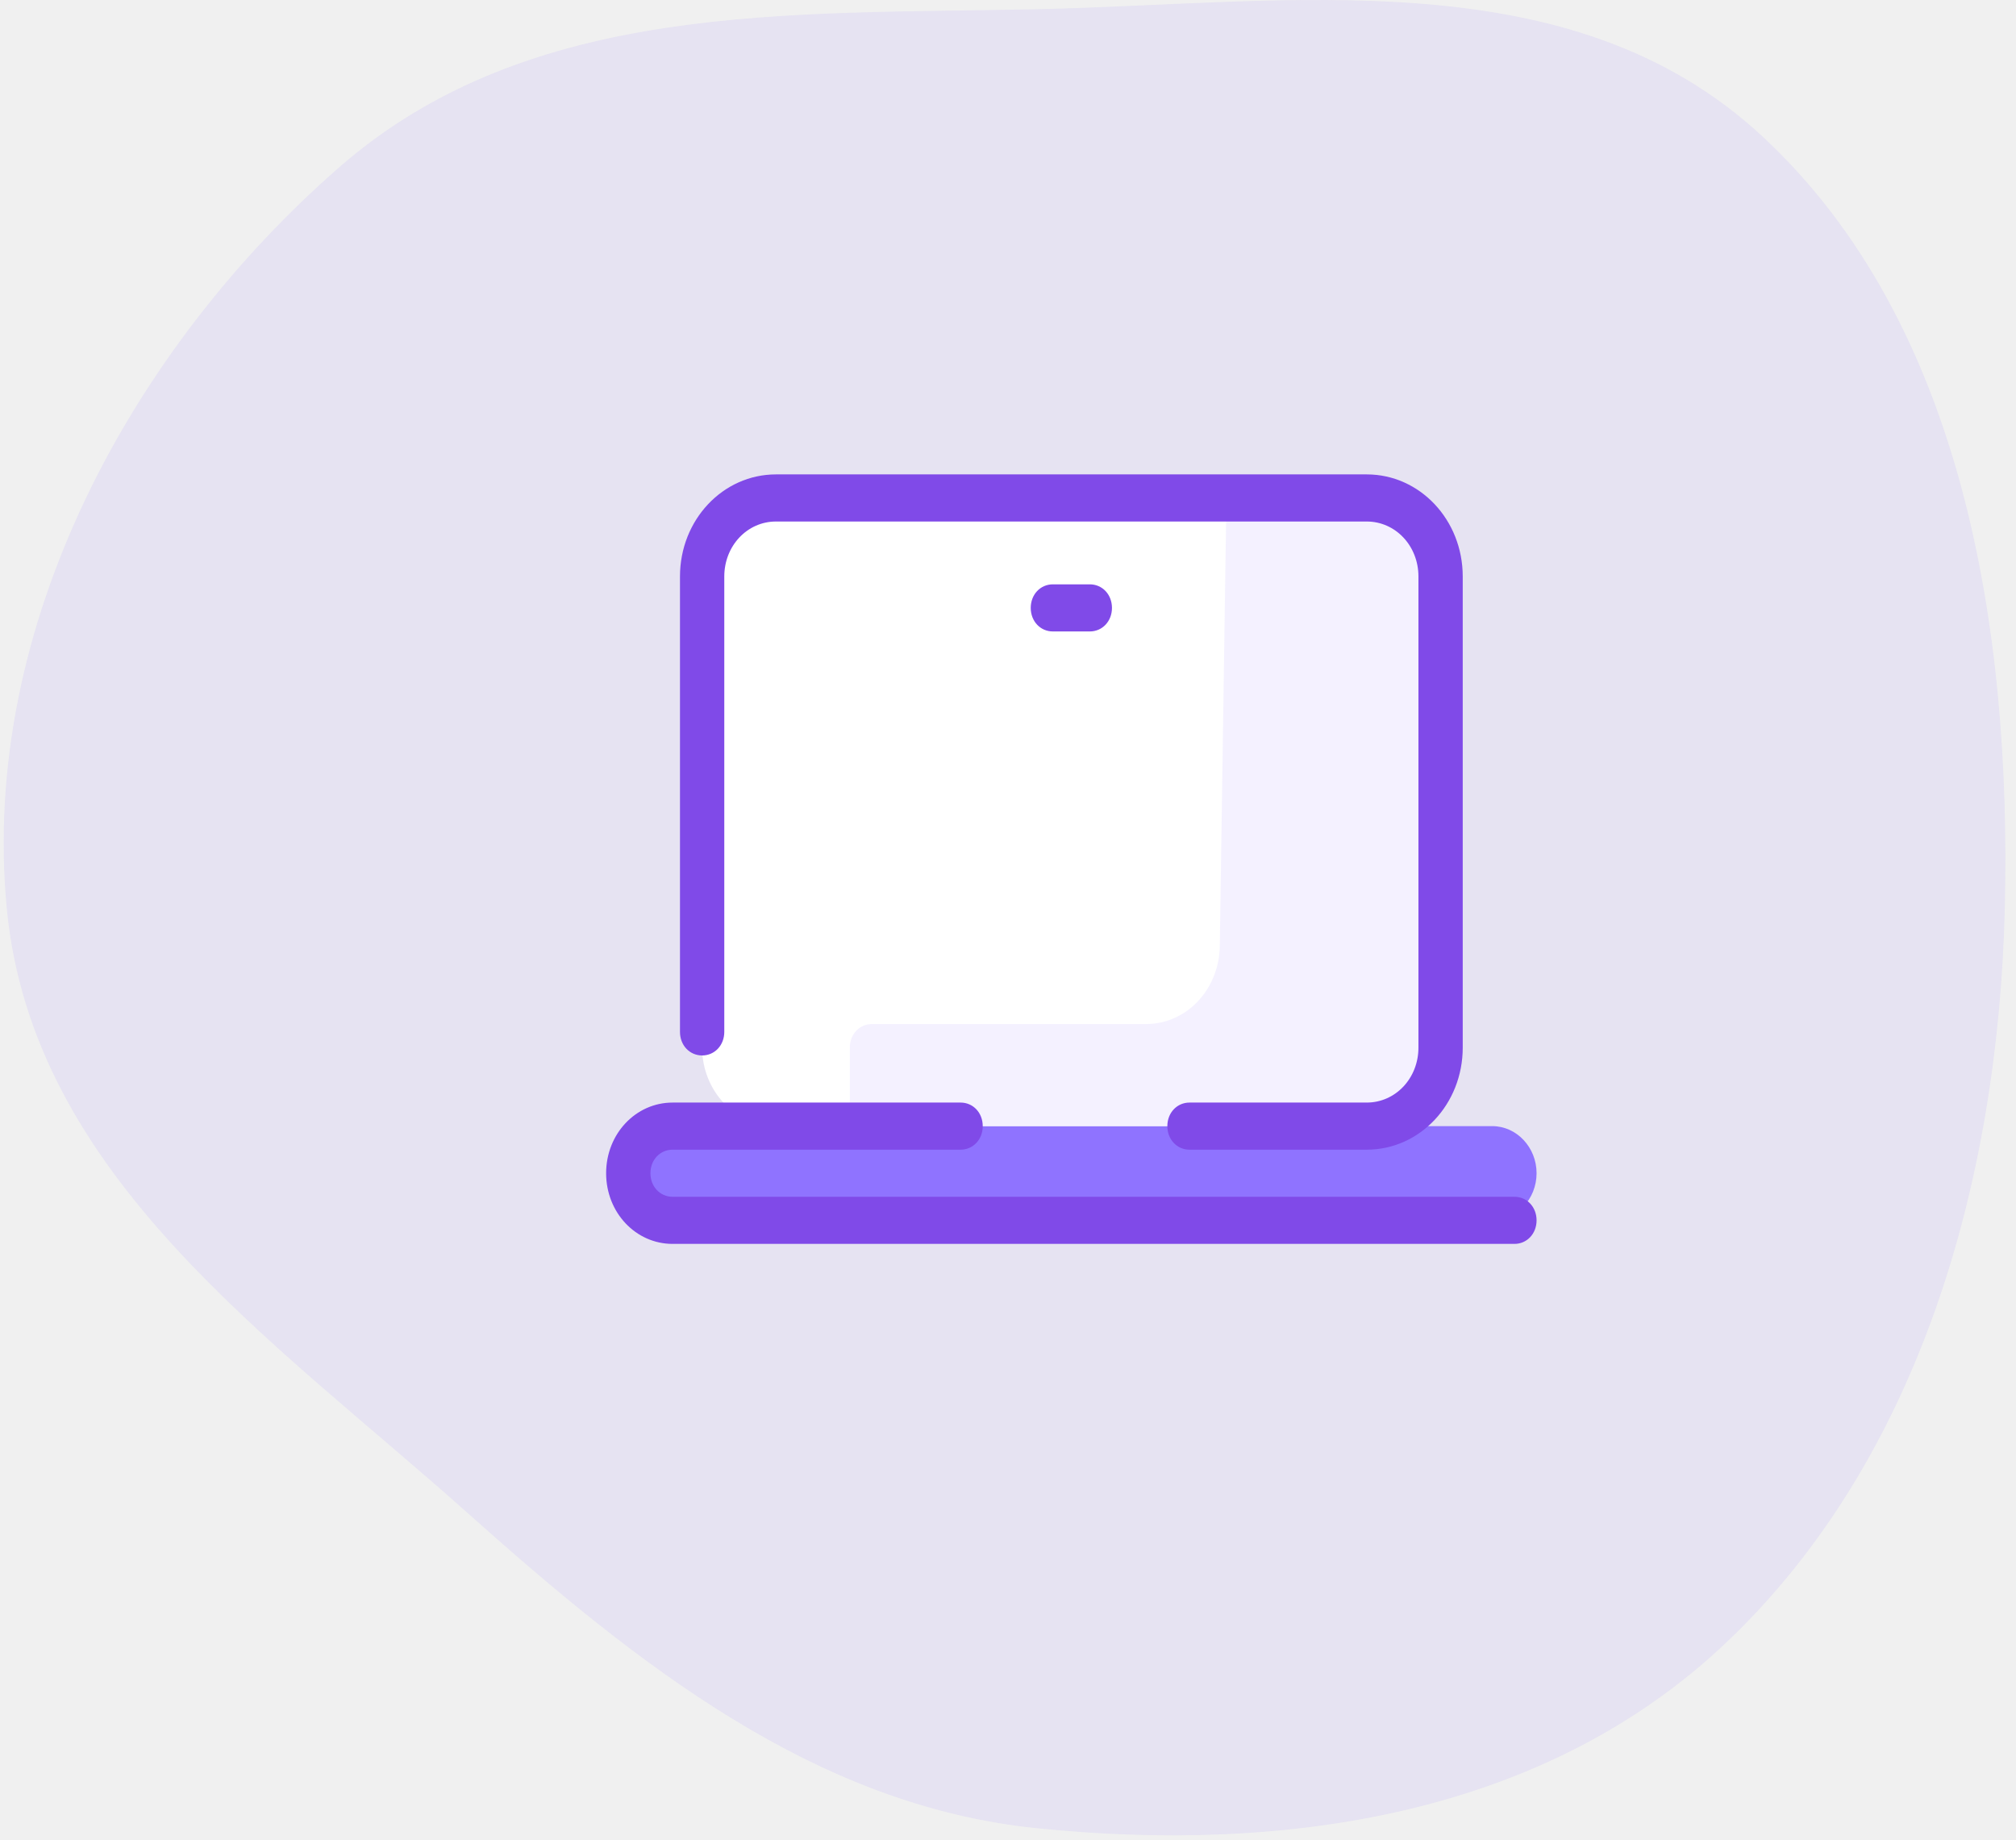
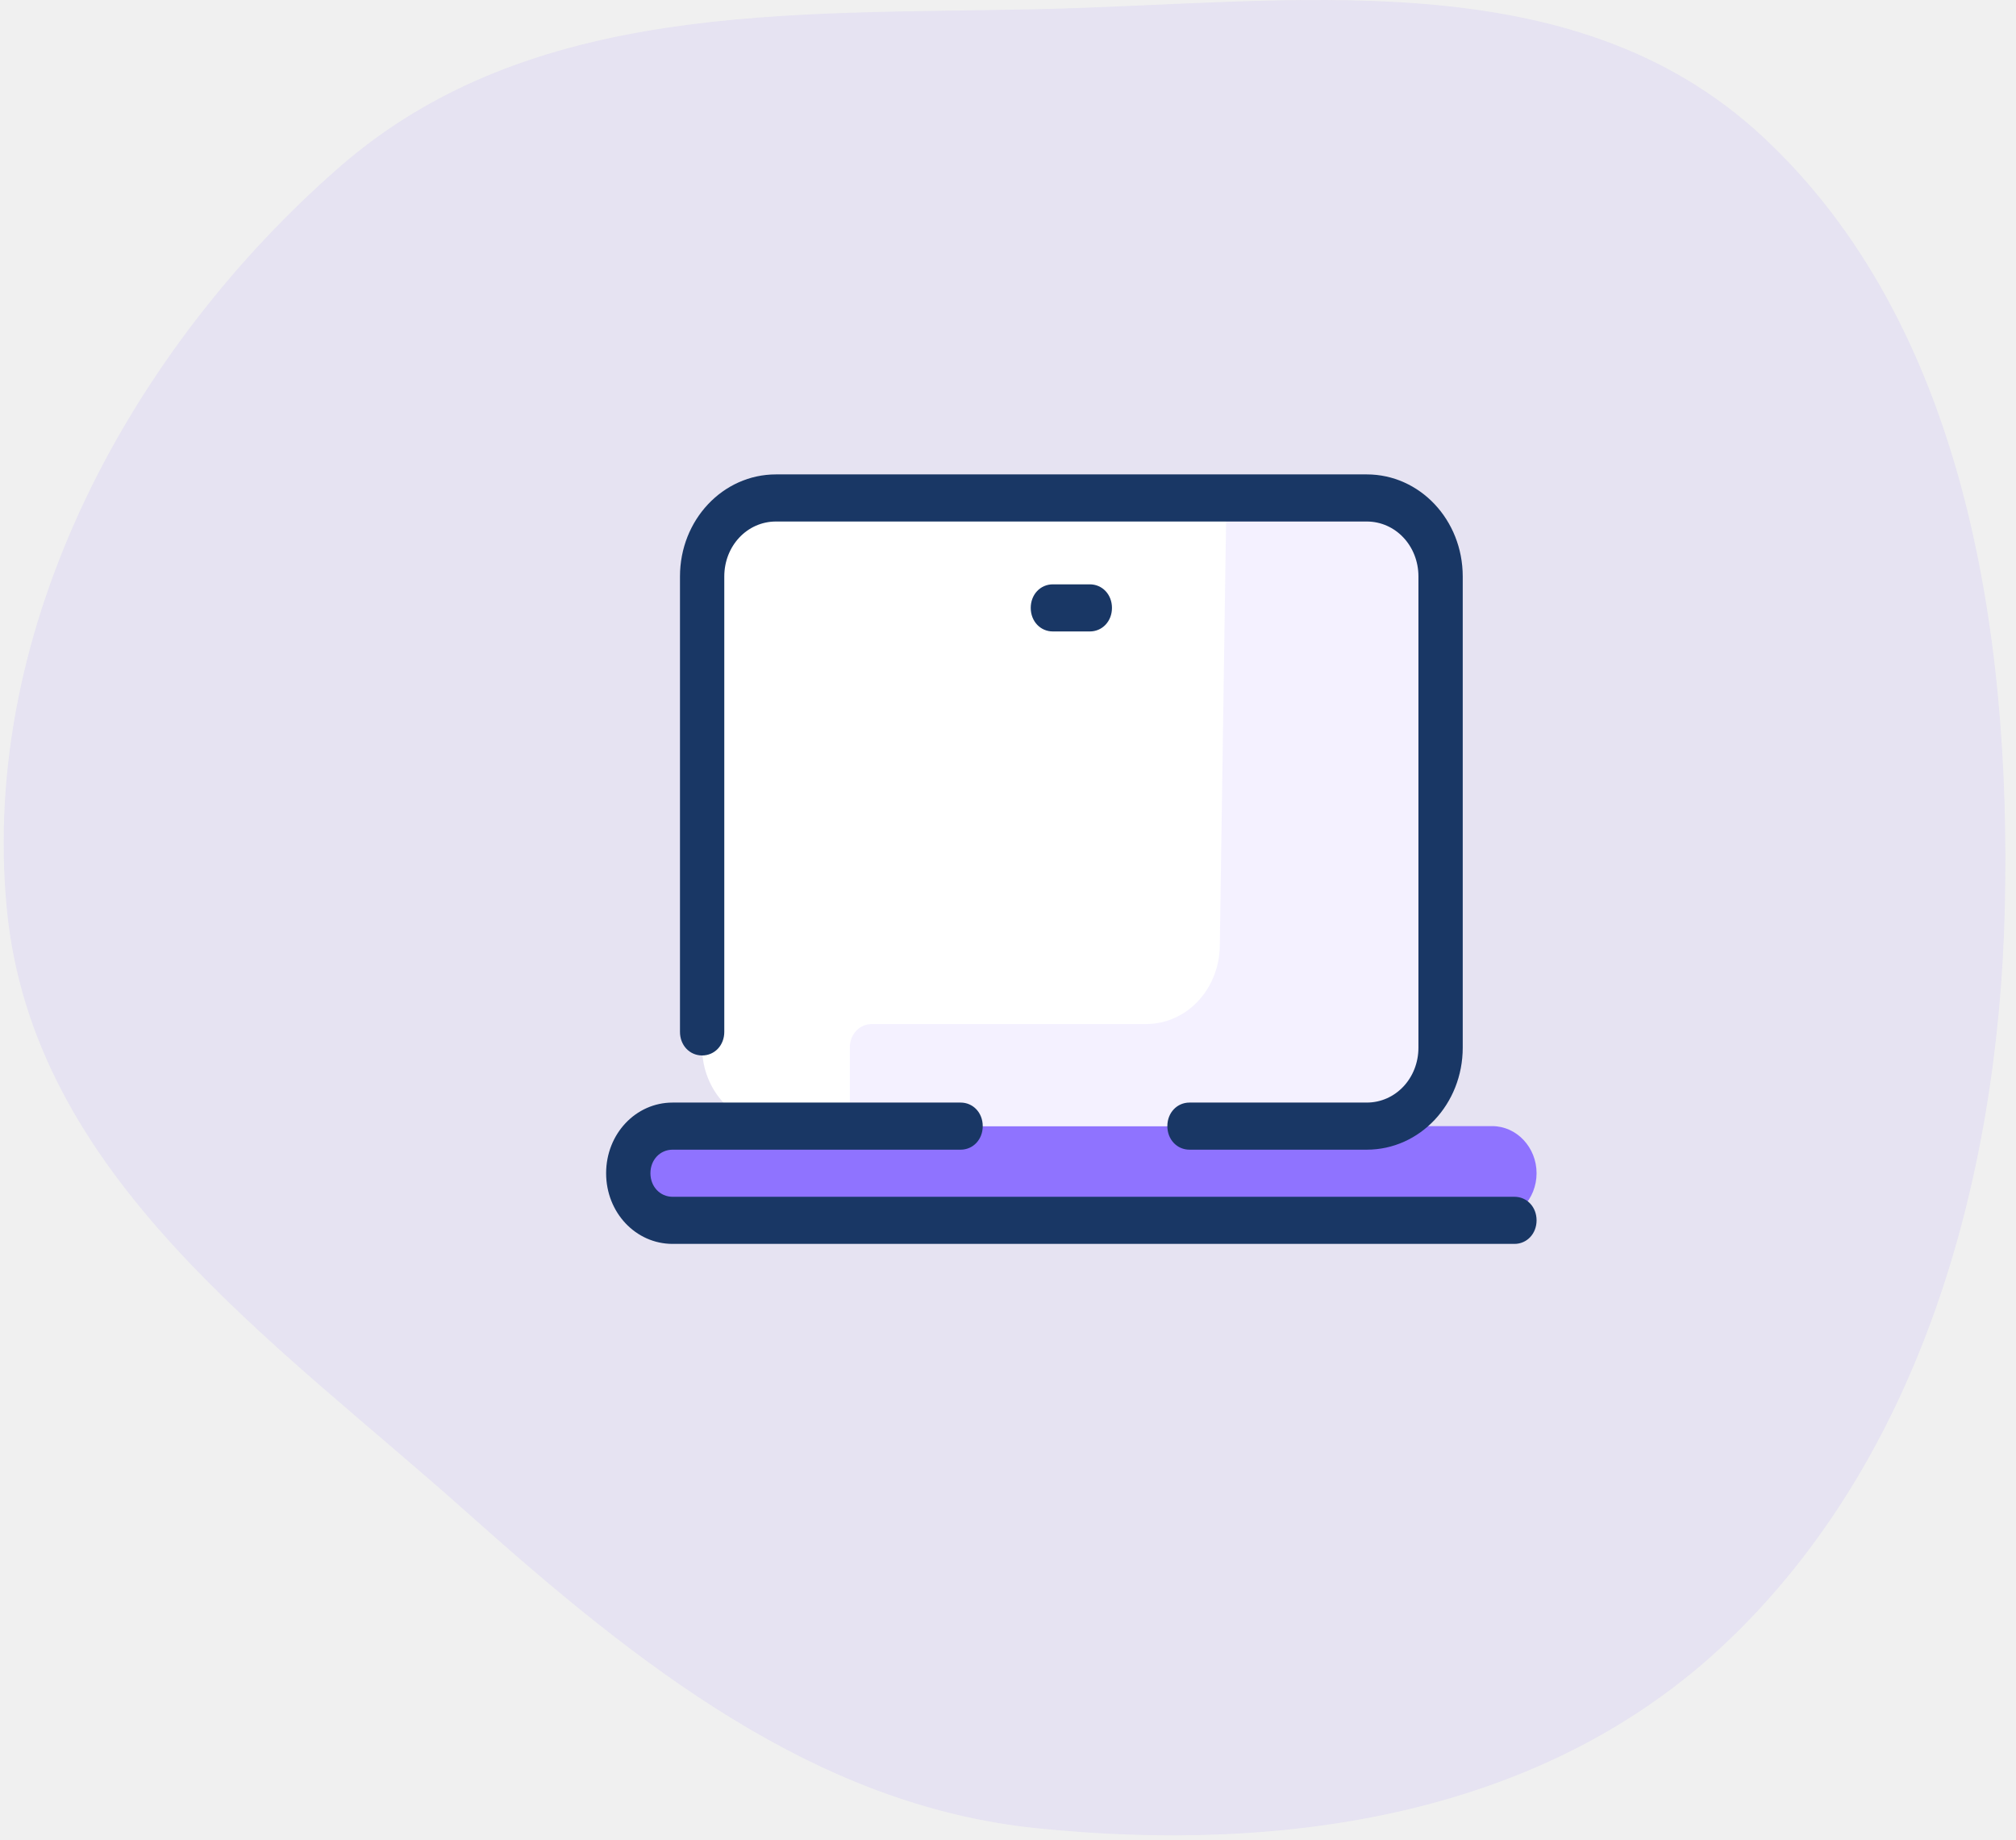
<svg xmlns="http://www.w3.org/2000/svg" width="137" height="125" viewBox="0 0 137 125" fill="none">
  <g clip-path="url(#clip0_31_1885)">
    <path opacity="0.11" fill-rule="evenodd" clip-rule="evenodd" d="M70.421 0.629C87.747 0.253 106.712 -2.851 119.766 9.271C133.343 21.879 136.694 42.581 136.237 61.745C135.792 80.375 130.393 99.208 117.322 111.621C104.817 123.496 87.108 125.962 70.421 124.247C55.393 122.703 43.344 113.16 31.784 102.833C18.588 91.043 2.204 79.98 0.463 61.745C-1.374 42.505 9 23.647 23.052 11.371C36.02 0.042 53.641 0.994 70.421 0.629Z" fill="#8F73FF" />
    <path d="M101.408 82.939H45.706C44.05 82.939 42.695 81.499 42.695 79.737C42.695 77.977 44.05 76.536 45.706 76.536H101.408C103.064 76.536 104.42 77.977 104.42 79.737C104.42 81.499 103.064 82.939 101.408 82.939Z" fill="#8F73FF" />
    <path d="M80.835 76.536H92.879C95.639 76.536 97.897 74.134 97.897 71.199V39.18C97.897 36.245 95.639 33.843 92.879 33.843H52.733C49.973 33.843 47.715 36.245 47.715 39.18V71.199C47.715 74.134 49.973 76.536 52.733 76.536H80.835Z" fill="white" />
    <path opacity="0.1" d="M97.897 71.199V39.18C97.897 36.245 95.639 33.843 92.879 33.843H83.344L82.892 64.315C82.842 67.25 80.634 69.598 77.874 69.598H59.256C58.403 69.598 57.751 70.292 57.751 71.199V76.536H92.879C95.639 76.536 97.897 74.134 97.897 71.199Z" fill="#8F73FF" />
-     <path d="M92.878 78.137H80.835C79.982 78.137 79.329 77.443 79.329 76.536C79.329 75.629 79.982 74.935 80.835 74.935H92.878C94.836 74.935 96.392 73.28 96.392 71.199V39.18C96.392 37.099 94.836 35.444 92.878 35.444H52.733C50.776 35.444 49.22 37.099 49.22 39.18V70.132C49.22 71.039 48.568 71.733 47.714 71.733C46.861 71.733 46.209 71.039 46.209 70.132V39.18C46.209 35.338 49.12 32.242 52.733 32.242H92.878C96.491 32.242 99.402 35.338 99.402 39.18V71.199C99.402 75.041 96.491 78.137 92.878 78.137Z" fill="#804AE8" />
-     <path d="M74.059 42.916H71.55C70.697 42.916 70.045 42.222 70.045 41.315C70.045 40.407 70.697 39.714 71.55 39.714H74.059C74.913 39.714 75.565 40.407 75.565 41.315C75.565 42.222 74.913 42.916 74.059 42.916Z" fill="#804AE8" />
-     <path d="M102.915 84.54H45.707C43.198 84.54 41.19 82.406 41.19 79.737C41.19 77.069 43.198 74.935 45.707 74.935H65.278C66.131 74.935 66.783 75.628 66.783 76.536C66.783 77.443 66.131 78.137 65.278 78.137H45.707C44.854 78.137 44.201 78.83 44.201 79.737C44.201 80.645 44.854 81.338 45.707 81.338H102.915C103.767 81.338 104.42 82.032 104.42 82.939C104.42 83.847 103.767 84.54 102.915 84.54Z" fill="#804AE8" />
+     <path d="M92.878 78.137H80.835C79.982 78.137 79.329 77.443 79.329 76.536C79.329 75.629 79.982 74.935 80.835 74.935H92.878C94.836 74.935 96.392 73.28 96.392 71.199V39.18C96.392 37.099 94.836 35.444 92.878 35.444H52.733C50.776 35.444 49.22 37.099 49.22 39.18V70.132C49.22 71.039 48.568 71.733 47.714 71.733C46.861 71.733 46.209 71.039 46.209 70.132V39.18C46.209 35.338 49.12 32.242 52.733 32.242H92.878C96.491 32.242 99.402 35.338 99.402 39.18V71.199C99.402 75.041 96.491 78.137 92.878 78.137Z" fill="#193765" />
+     <path d="M74.059 42.916H71.55C70.697 42.916 70.045 42.222 70.045 41.315C70.045 40.407 70.697 39.714 71.55 39.714H74.059C74.913 39.714 75.565 40.407 75.565 41.315C75.565 42.222 74.913 42.916 74.059 42.916Z" fill="#193765" />
+     <path d="M102.915 84.54H45.707C43.198 84.54 41.19 82.406 41.19 79.737C41.19 77.069 43.198 74.935 45.707 74.935H65.278C66.131 74.935 66.783 75.628 66.783 76.536C66.783 77.443 66.131 78.137 65.278 78.137H45.707C44.854 78.137 44.201 78.83 44.201 79.737C44.201 80.645 44.854 81.338 45.707 81.338H102.915C103.767 81.338 104.42 82.032 104.42 82.939C104.42 83.847 103.767 84.54 102.915 84.54Z" fill="#193765" />
  </g>
  <defs>
    <clipPath id="clip0_31_1885">
      <rect width="137" height="125" fill="white" />
    </clipPath>
  </defs>
</svg>
